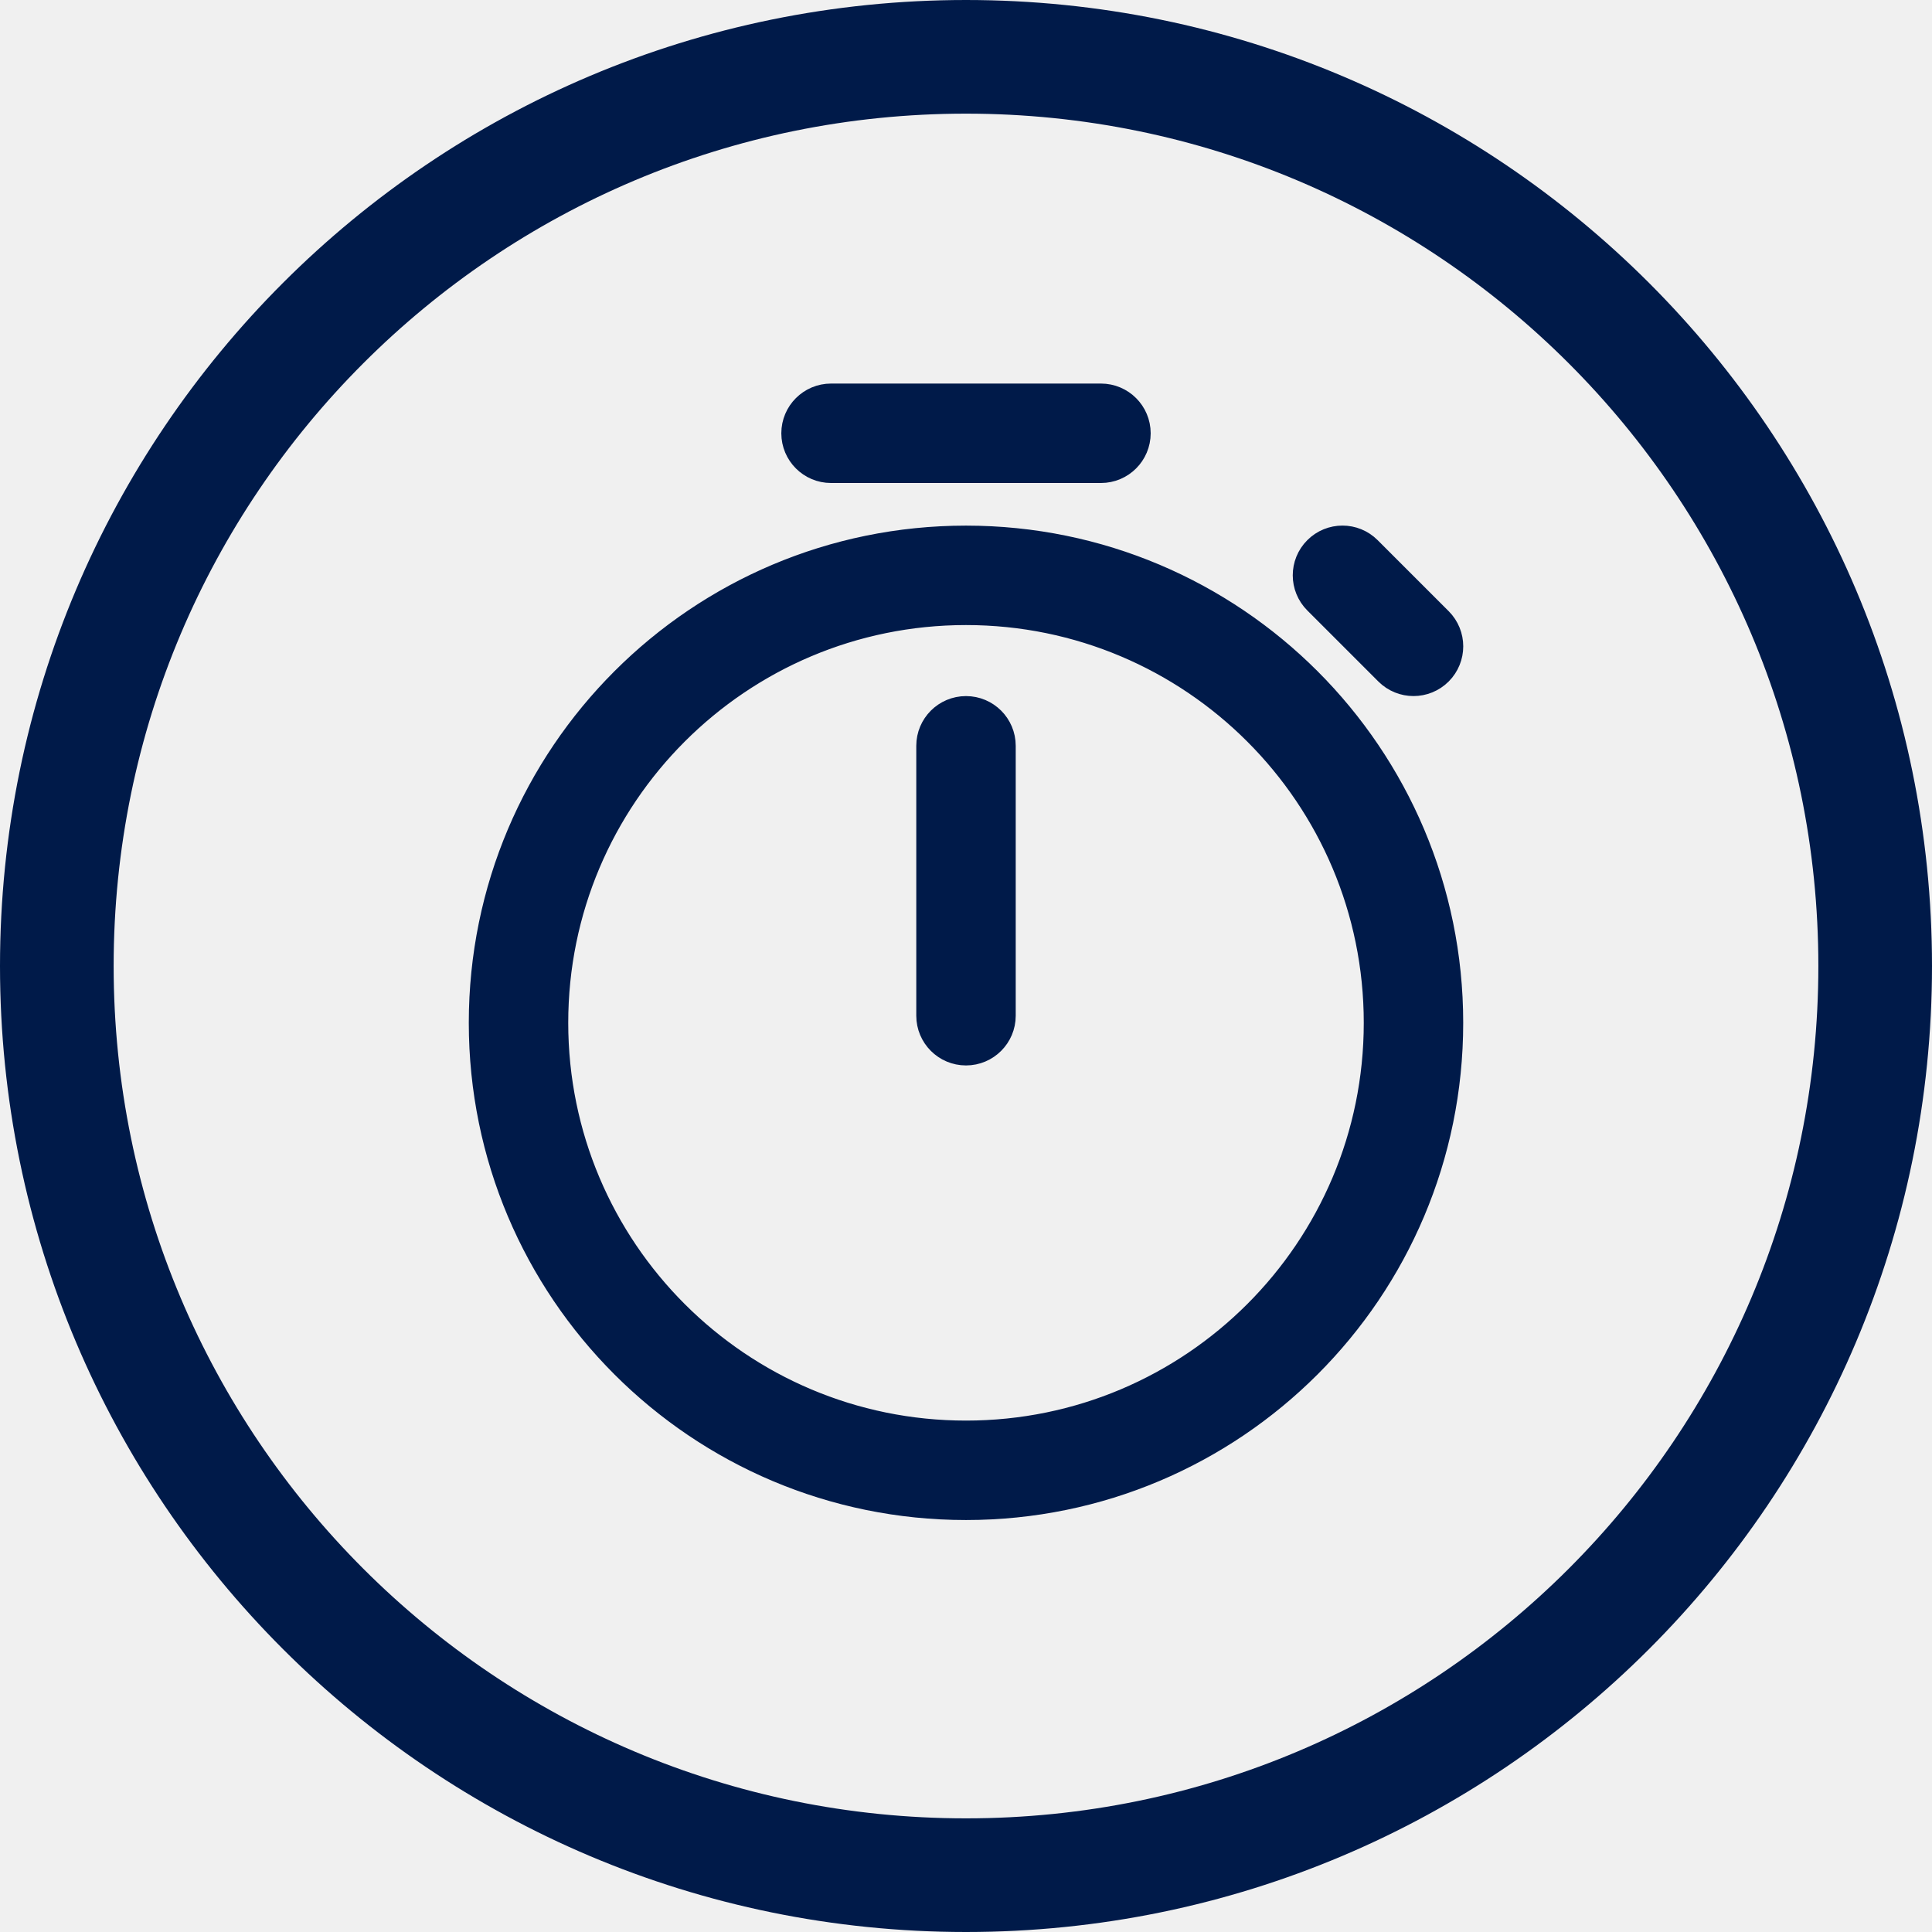
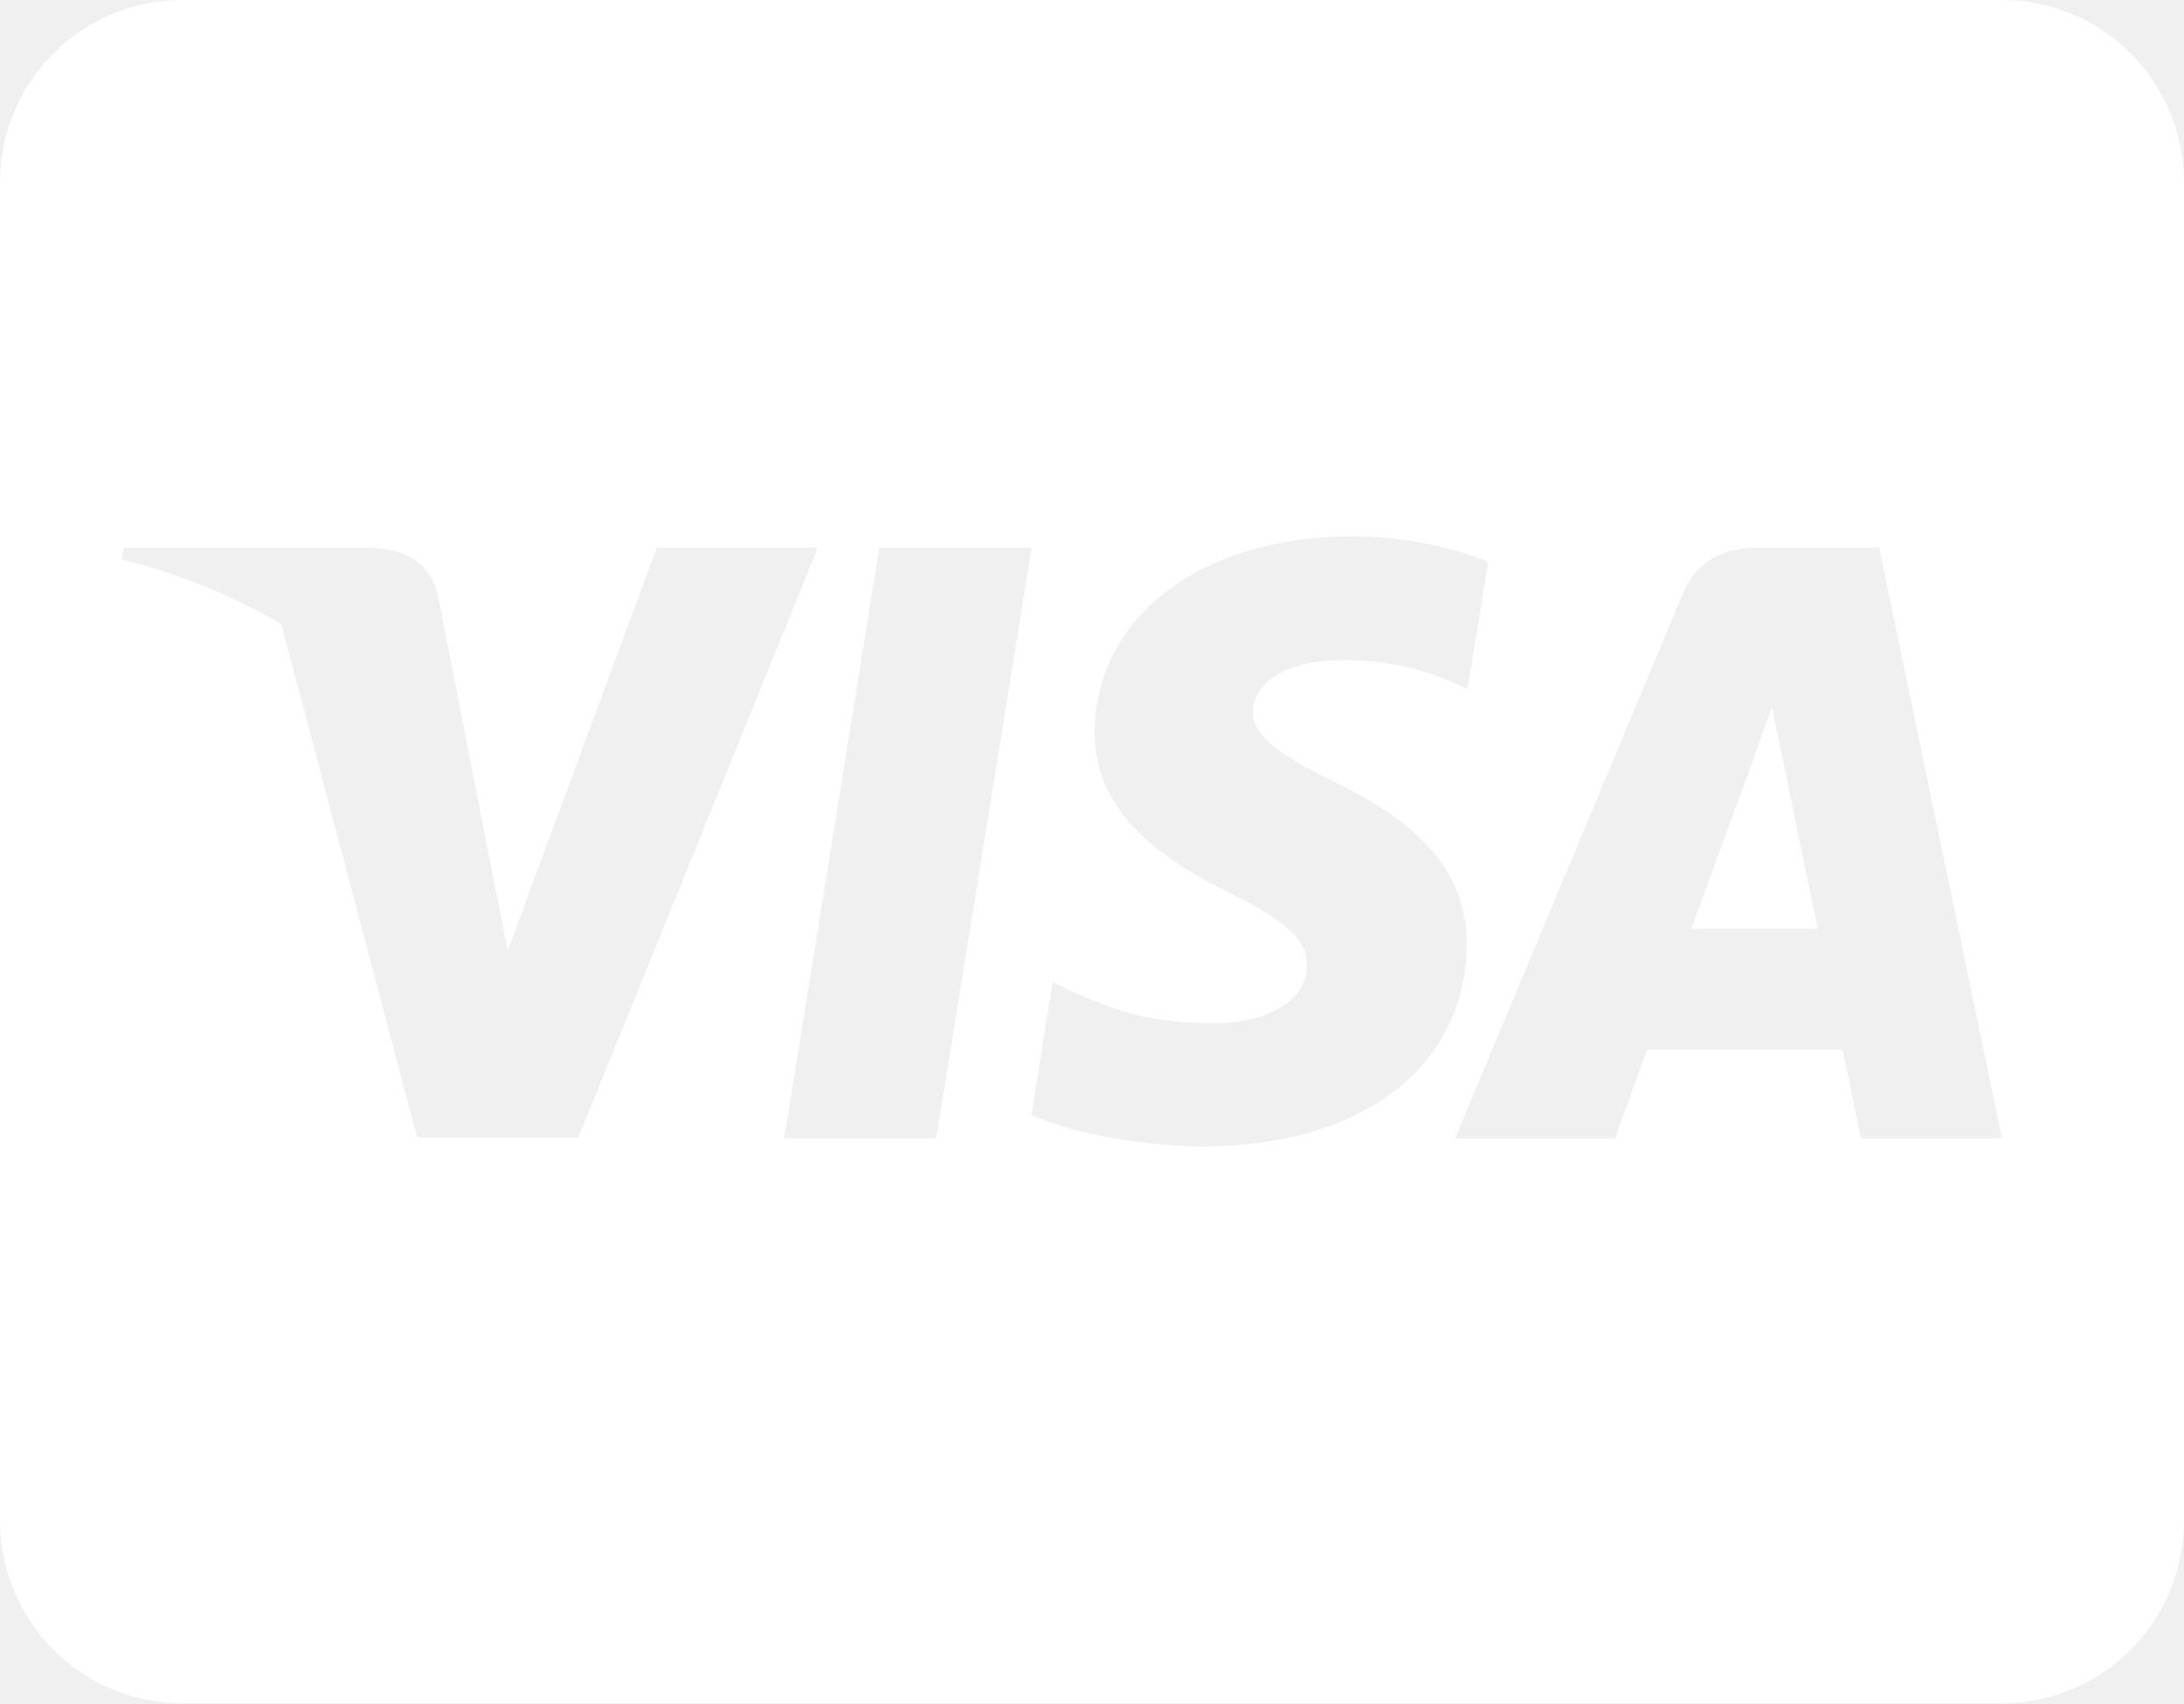
- <svg xmlns="http://www.w3.org/2000/svg" width="68" height="68" fill="none">
-   <path clip-rule="evenodd" d="M34 66c17.673 0 32-14.327 32-32C66 16.327 51.673 2 34 2 16.327 2 2 16.327 2 34c0 17.673 14.327 32 32 32Z" stroke="#001A49" stroke-width="4" />
-   <path d="M28 15.25c0-.69.56-1.25 1.25-1.25h9.5a1.25 1.25 0 0 1 0 2.5h-9.5c-.69 0-1.25-.56-1.25-1.25Zm4.75 20.5a1.25 1.25 0 0 0 2.5 0v-9.5a1.25 1.25 0 0 0-2.5 0v9.5ZM34 19c-9.389 0-17 7.611-17 17s7.611 17 17 17 17-7.611 17-17-7.611-17-17-17ZM19.5 36c0-8.008 6.492-14.5 14.5-14.5S48.5 27.992 48.5 36 42.008 50.5 34 50.5 19.5 44.008 19.5 36Zm28.635-16.635a1.25 1.25 0 1 0-1.768 1.768l2.5 2.5a1.25 1.25 0 1 0 1.768-1.768l-2.5-2.5Z" fill="#001A49" stroke="#001A49" />
+ <svg xmlns="http://www.w3.org/2000/svg" width="59" height="46" fill="none">
+   <path d="M48.154 20.464s.778 3.82.953 4.62h-3.42l1.639-4.466c-.02.031.337-.935.542-1.53l.286 1.376ZM59 4.93v36.142c0 1.307-.519 2.56-1.44 3.485A4.913 4.913 0 0 1 54.082 46H4.917a4.913 4.913 0 0 1-3.476-1.444A4.937 4.937 0 0 1 0 41.07V4.929c0-1.307.519-2.56 1.44-3.485A4.913 4.913 0 0 1 4.918 0h49.166c1.304 0 2.554.52 3.476 1.444A4.937 4.937 0 0 1 59 4.93ZM15.622 30.721l6.473-15.934h-4.353L13.717 25.67l-.44-2.206-1.435-7.332c-.236-1.016-.962-1.304-1.864-1.345H3.352l-.072.318a16.17 16.17 0 0 1 4.322 1.755l3.667 13.861h4.353Zm9.67.02 2.58-15.954h-4.116l-2.57 15.955h4.106Zm14.329-5.215c.02-1.816-1.086-3.202-3.451-4.343-1.444-.73-2.325-1.221-2.325-1.972.02-.678.748-1.377 2.365-1.377 1.053-.03 2.1.178 3.063.607l.368.173.564-3.45a10.216 10.216 0 0 0-3.687-.678c-4.067 0-6.925 2.177-6.945 5.276-.032 2.29 2.048 3.563 3.606 4.332 1.587.78 2.131 1.294 2.131 1.981-.02 1.069-1.29 1.56-2.468 1.56-1.64 0-2.52-.257-3.863-.852l-.542-.257-.573 3.584c.962.442 2.745.831 4.589.852 4.321.009 7.138-2.137 7.17-5.441l-.002.005Zm14.462 5.216-3.319-15.955h-3.186c-.982 0-1.73.288-2.151 1.325L39.31 30.744h4.322s.706-1.972.86-2.392h5.287c.123.566.492 2.392.492 2.392l3.81-.002Z" fill="#fff" />
</svg>
